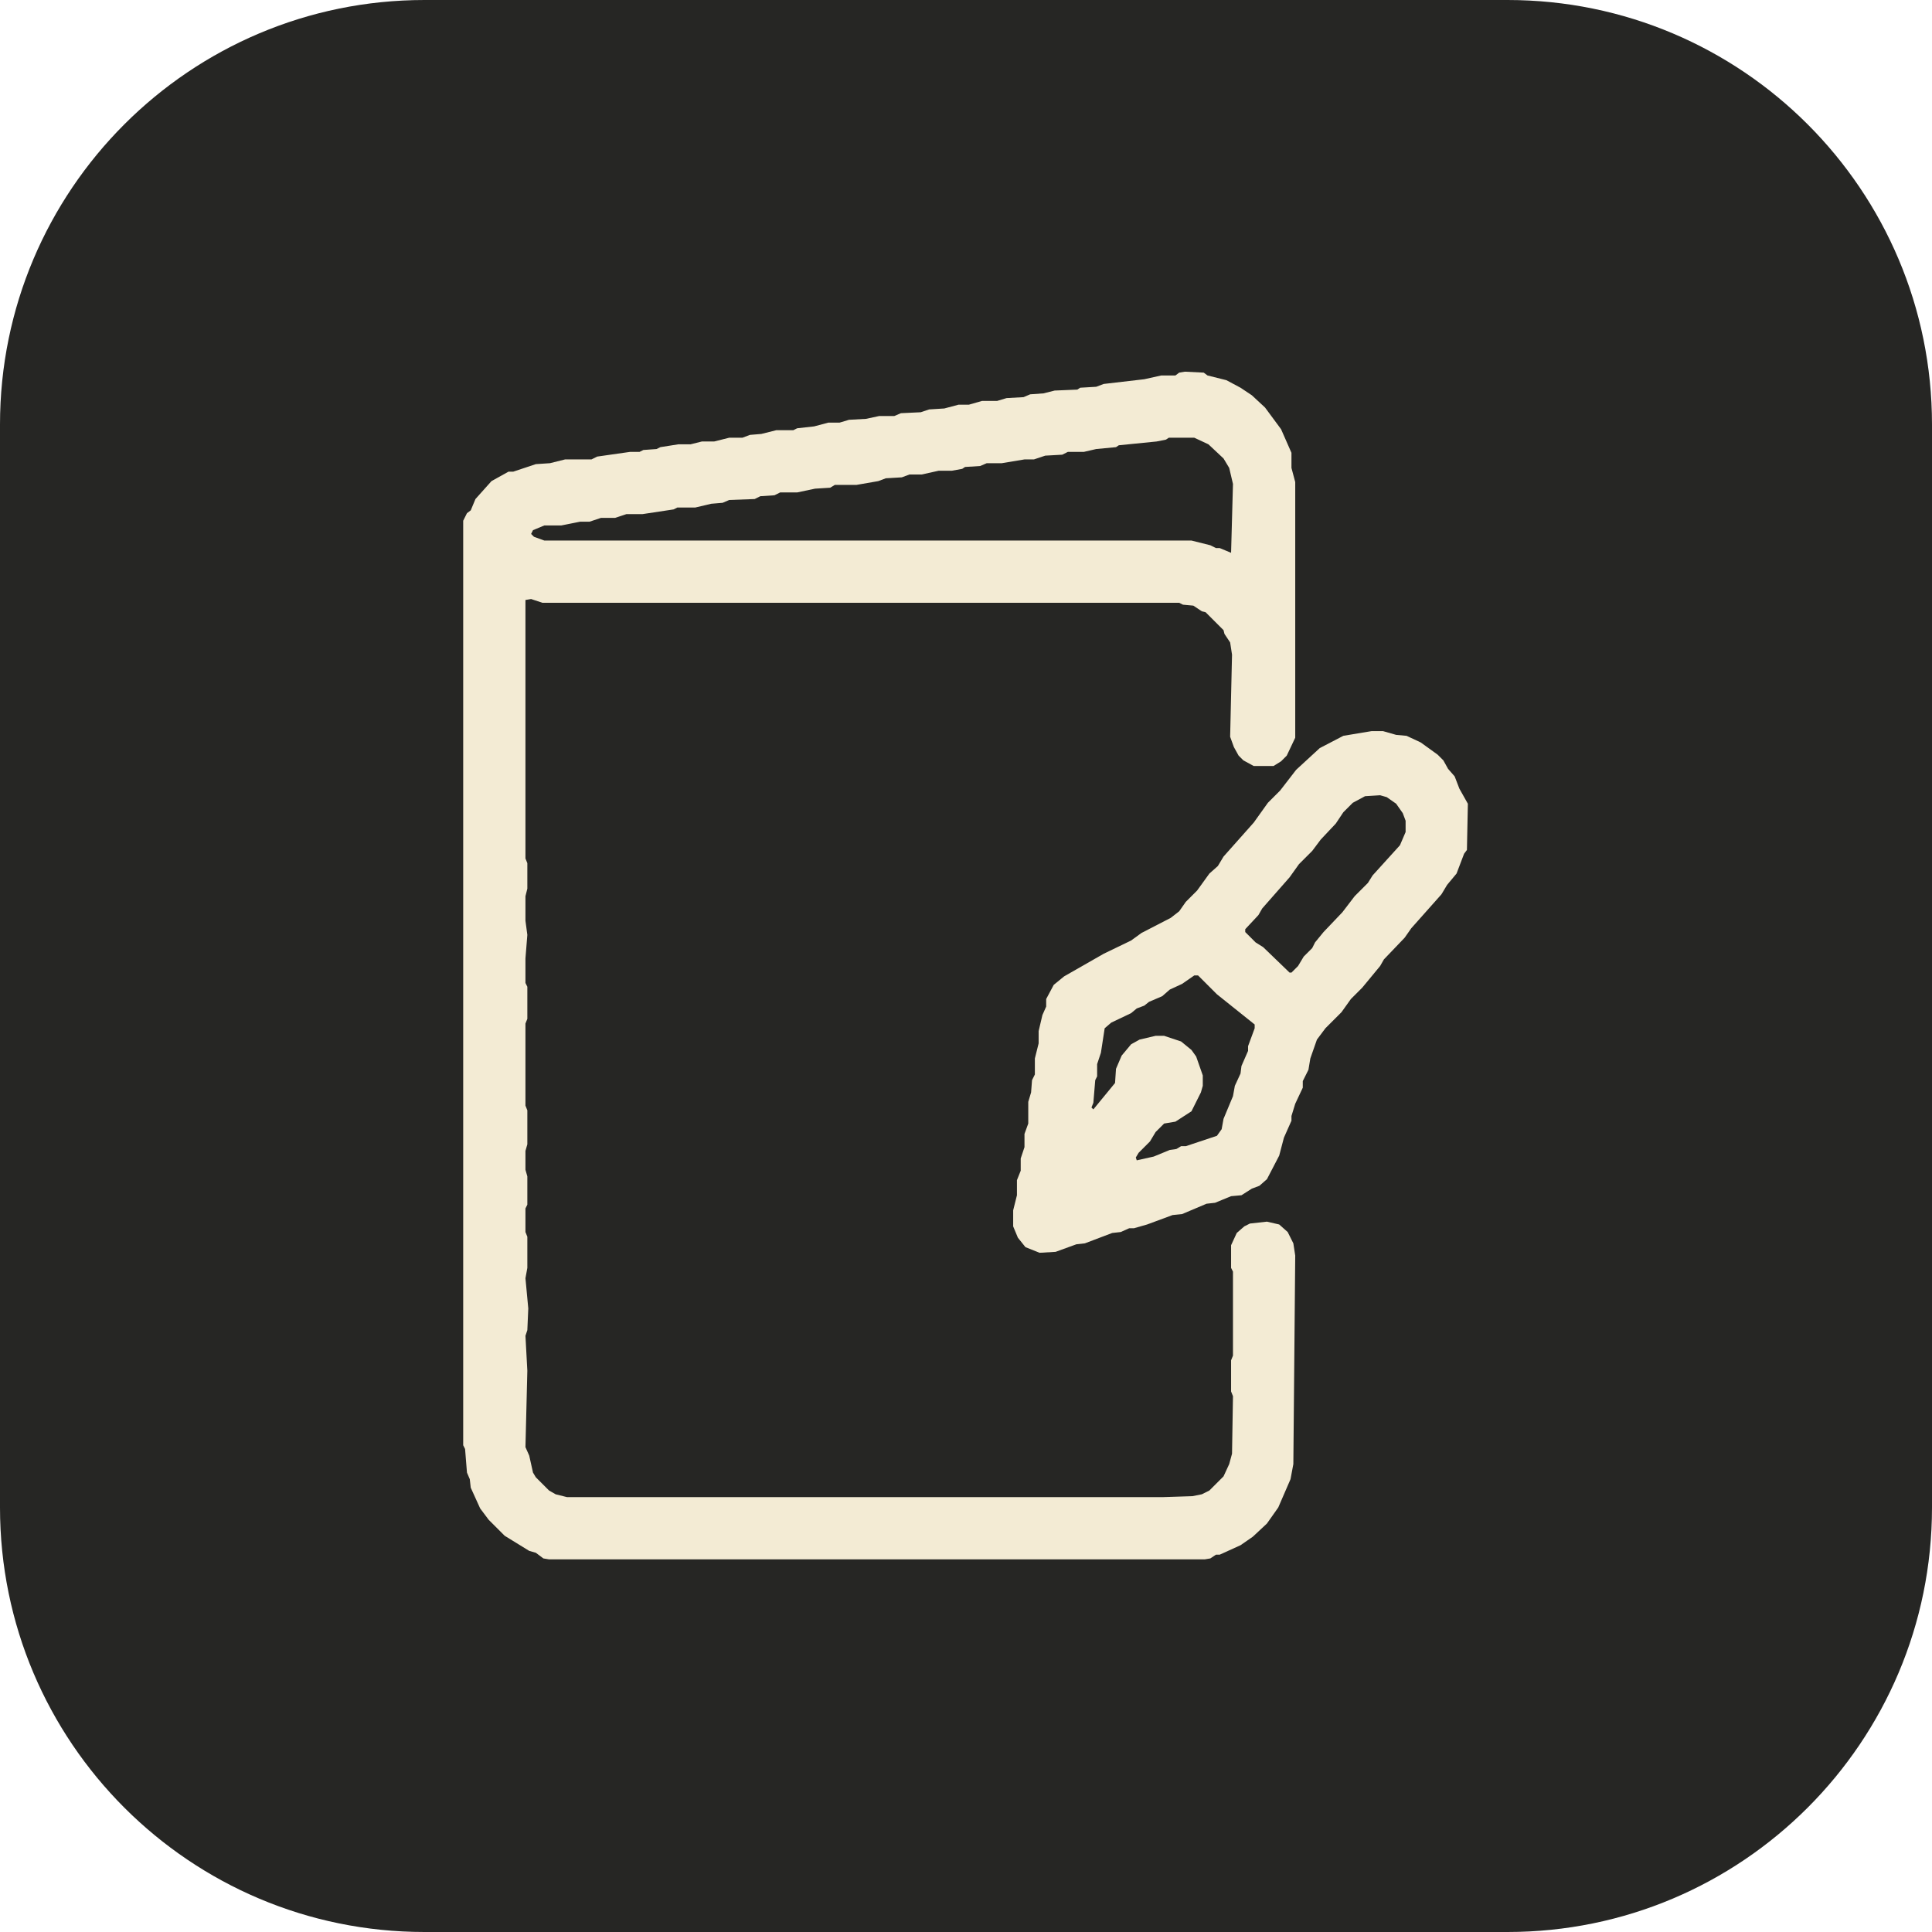
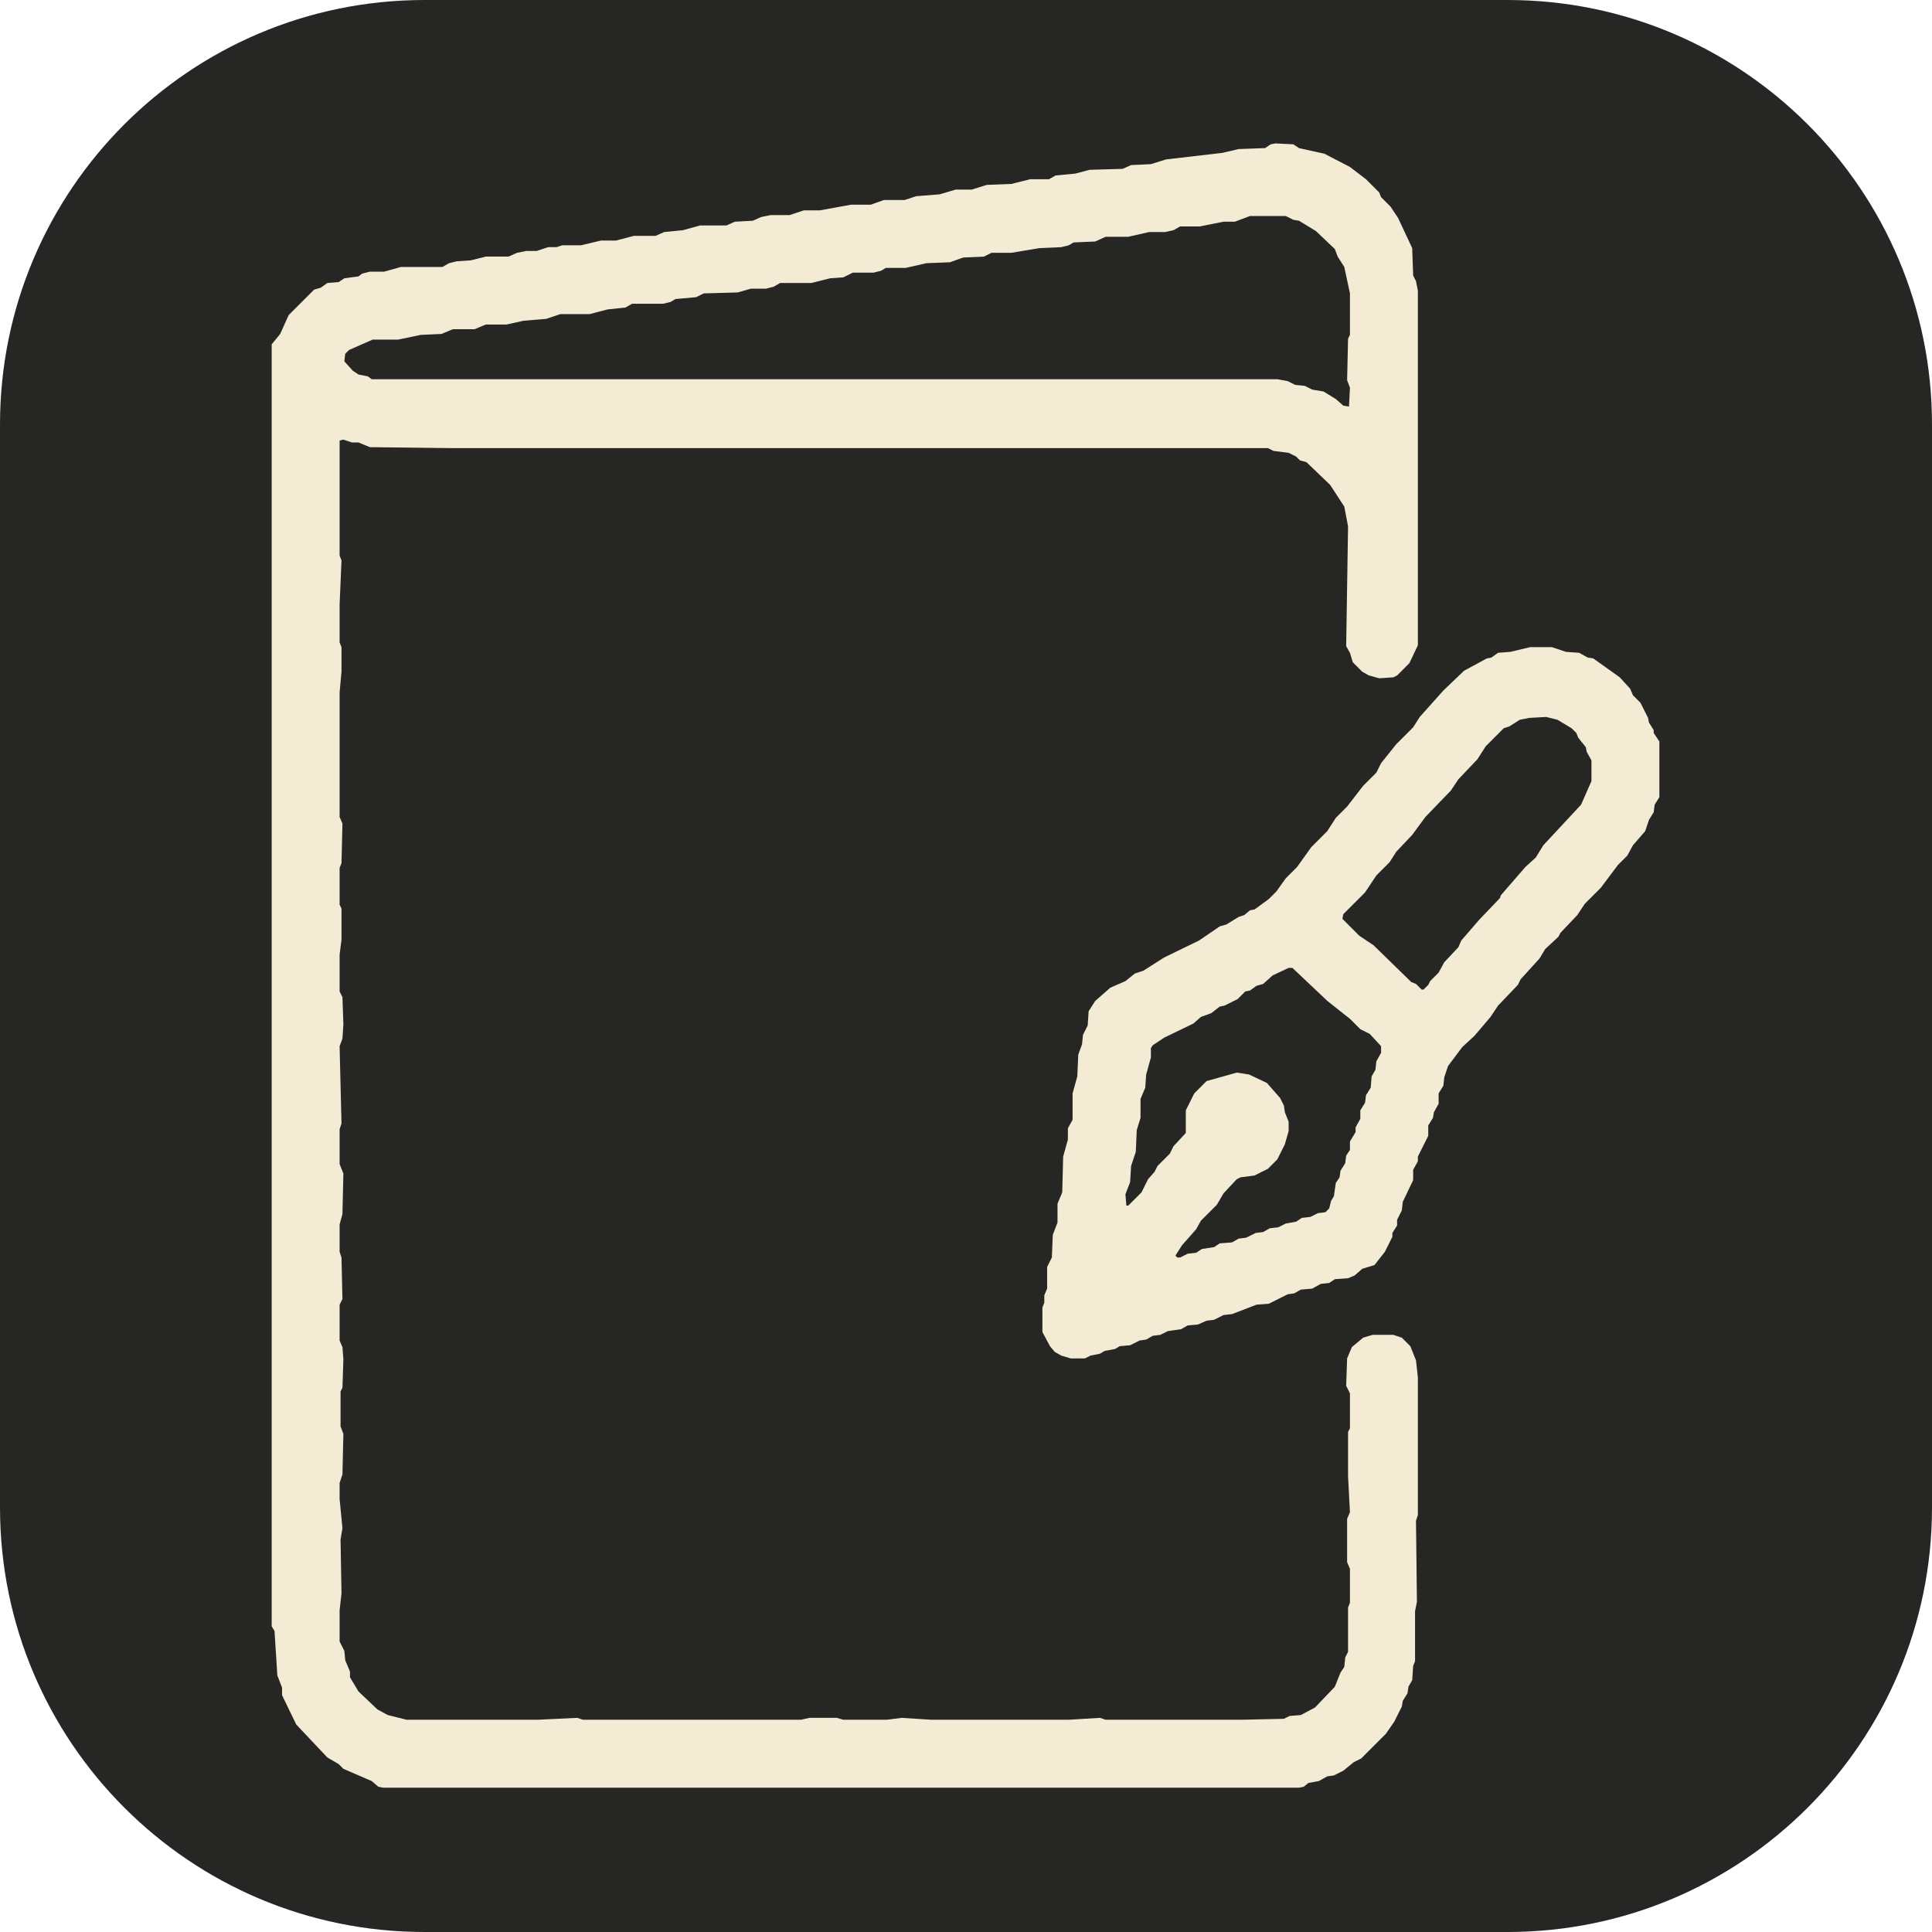
<svg xmlns="http://www.w3.org/2000/svg" viewBox="0 0 1024 1024" width="512" height="512">
  <style>
/* 밝은 브라우저 탭: 검정 배지 + 베이지 아이콘 */
.b{fill:#262624} .i{fill:#f3ebd4;fill-rule:evenodd}
/* 어두운 브라우저 탭: 베이지 배지 + 검정 아이콘 */
@media (prefers-color-scheme:dark){.b{fill:#f3ebd4} .i{fill:#262624}}
</style>
  <rect class="b" width="1024" height="1024" rx="225" />
-   <path class="i" d="M762.0,400.0 753.0,393.5 745.5,390.0 740.0,389.5 733.0,387.5 727.0,387.5 712.0,390.0 699.5,396.5 687.0,408.0 678.5,419.0 672.0,425.5 664.5,436.0 648.5,454.0 645.5,459.0 641.0,463.0 634.5,472.0 628.5,478.0 625.0,483.0 620.5,486.5 605.0,494.5 599.5,498.5 585.0,505.5 564.0,517.5 558.5,522.0 554.5,529.5 554.5,533.5 552.5,538.0 550.5,546.5 550.5,553.0 548.5,561.0 548.5,569.5 547.0,572.5 546.5,579.0 545.0,584.0 545.0,595.5 543.0,601.0 543.0,608.0 541.0,614.0 541.0,620.5 539.0,625.5 539.0,633.5 537.0,641.5 537.0,650.0 539.5,656.0 543.5,661.0 551.0,664.0 559.5,663.5 570.5,659.5 575.0,659.0 589.5,653.5 594.0,653.0 598.5,651.0 601.0,651.0 608.0,649.0 621.5,644.0 626.5,643.5 639.5,638.0 644.0,637.5 652.5,634.0 658.0,633.5 663.5,630.0 667.5,628.5 671.5,625.0 678.0,612.5 680.5,603.0 684.5,594.0 684.5,591.5 686.5,585.0 690.5,576.5 690.5,573.0 693.5,567.0 694.5,561.0 698.0,551.0 702.5,545.0 711.0,536.5 716.0,529.5 722.0,523.5 731.5,512.0 733.5,508.5 744.5,497.0 748.0,492.0 764.0,474.0 767.0,469.0 772.0,463.0 776.0,452.5 777.5,450.5 778.0,426.0 773.5,418.0 771.0,411.5 767.5,407.5 765.0,403.0ZM635.0,517.0 645.0,527.0 665.0,543.0 665.0,545.0 661.5,554.5 661.5,557.0 658.0,565.0 657.5,569.0 654.5,575.5 653.5,581.0 648.5,593.0 647.5,598.5 645.0,602.0 628.5,607.5 626.0,607.5 623.5,609.0 620.0,609.5 611.5,613.0 602.5,615.0 602.0,613.5 603.5,611.0 609.5,605.0 612.5,600.0 617.0,595.5 623.0,594.5 631.5,589.0 636.5,579.0 637.5,575.5 637.5,570.0 634.0,560.0 631.5,556.5 626.0,552.0 617.0,549.0 612.5,549.0 604.0,551.0 599.5,553.5 594.5,559.5 591.5,566.5 591.0,574.0 579.5,588.0 578.5,587.0 579.5,584.5 580.5,572.5 581.5,570.5 581.5,564.0 583.5,558.0 585.5,545.0 589.0,542.0 599.5,537.0 602.5,534.5 606.5,533.0 609.0,531.0 616.0,528.0 620.0,524.5 626.5,521.5 633.0,517.0ZM735.0,422.5 740.0,426.0 743.5,431.0 745.0,435.0 745.0,441.0 742.0,448.0 727.5,464.0 725.0,468.0 718.0,475.0 711.5,483.5 701.5,494.0 697.0,499.5 695.5,502.5 691.0,507.0 688.0,512.0 684.5,515.5 683.5,515.5 669.5,502.0 665.5,499.5 660.0,494.0 660.0,492.5 667.0,485.0 669.0,481.5 683.5,465.0 688.5,458.0 695.5,451.0 700.0,445.0 708.0,436.5 712.0,430.5 717.0,425.5 723.5,422.0 731.5,421.5ZM657.5,205.5 650.0,201.5 640.0,199.0 638.0,197.5 628.0,197.0 625.0,197.5 623.0,199.0 615.5,199.0 606.5,201.0 585.0,203.5 581.0,205.0 572.5,205.5 571.0,206.5 559.0,207.0 553.0,208.5 546.0,209.0 542.5,210.5 533.5,211.0 528.5,212.5 520.5,212.5 513.5,214.5 508.0,214.5 500.5,216.5 492.5,217.0 488.0,218.5 477.5,219.0 474.0,220.5 466.0,220.5 459.0,222.0 450.0,222.5 445.0,224.0 439.0,224.0 431.5,226.0 422.5,227.0 420.5,228.0 411.5,228.0 403.5,230.0 397.5,230.5 393.5,232.0 386.5,232.0 378.5,234.0 372.0,234.0 366.0,235.5 359.5,235.5 350.0,237.0 348.0,238.0 341.0,238.5 339.0,239.5 334.0,239.5 316.5,242.0 313.5,243.5 299.5,243.5 291.5,245.5 284.0,246.0 272.0,250.0 269.5,250.0 260.5,255.0 252.0,264.5 249.5,270.5 247.5,272.0 245.5,276.0 245.5,766.0 246.5,768.0 247.5,780.5 249.0,784.0 249.5,788.5 254.5,799.5 259.0,805.5 267.5,814.0 280.5,822.0 284.0,823.0 288.0,826.0 291.0,826.5 638.5,826.5 641.5,826.0 644.5,824.0 646.5,824.0 657.5,819.0 664.0,814.5 671.5,807.5 677.5,799.0 684.0,784.0 685.5,776.0 686.5,665.5 685.5,659.0 682.5,653.0 678.0,649.0 671.5,647.5 662.5,648.5 659.5,650.0 655.5,653.5 652.5,660.0 652.5,672.0 653.5,674.0 653.5,718.5 652.5,721.0 652.5,737.5 653.5,740.0 653.0,770.5 651.5,776.0 648.5,782.5 641.0,790.0 637.0,792.0 632.0,793.0 616.5,793.5 300.5,793.5 294.5,792.0 291.0,790.0 284.0,783.0 282.5,780.5 280.5,771.5 278.5,767.0 279.5,726.5 278.5,708.0 279.5,705.0 280.0,693.5 278.5,677.5 279.5,672.0 279.5,655.5 278.5,653.0 278.5,640.5 279.5,638.5 279.5,623.5 278.5,620.0 278.5,610.0 279.5,606.5 279.5,588.5 278.5,586.0 278.5,542.5 279.5,540.0 279.5,523.0 278.5,521.0 278.5,508.0 279.5,495.5 278.5,488.0 278.5,475.0 279.5,471.0 279.5,457.5 278.5,455.0 278.5,318.0 281.5,317.5 287.5,319.5 625.0,319.5 627.0,320.5 632.5,321.0 637.0,324.0 639.0,324.5 648.5,334.0 649.0,336.0 652.0,340.5 653.0,347.0 652.0,390.5 654.0,396.0 656.5,400.5 659.0,403.0 664.5,406.0 675.0,406.0 679.0,403.5 682.0,400.5 686.5,391.0 686.5,255.5 684.5,248.0 684.5,240.0 679.0,227.5 670.5,216.0 663.5,209.5ZM653.5,256.5 652.5,293.0 646.5,290.5 644.5,290.5 641.5,289.0 631.5,286.5 288.5,286.5 283.0,284.5 281.5,283.0 282.5,281.0 288.5,278.5 297.5,278.5 307.5,276.5 312.5,276.5 318.5,274.5 326.0,274.5 332.0,272.5 340.5,272.5 357.0,270.0 359.0,269.0 368.5,269.0 377.0,267.0 383.0,266.5 386.5,265.0 400.0,264.5 403.0,263.0 410.5,262.5 413.5,261.0 422.5,261.0 432.0,259.0 440.0,258.5 442.5,257.0 454.0,257.0 465.5,255.0 469.5,253.5 478.0,253.0 482.0,251.5 488.5,251.5 497.5,249.5 504.5,249.5 510.0,248.5 511.5,247.5 519.5,247.0 523.0,245.5 531.0,245.5 543.0,243.5 548.0,243.5 554.0,241.5 563.0,241.0 566.0,239.5 574.5,239.5 581.0,238.0 591.5,237.0 593.0,236.0 613.0,234.0 618.0,233.0 619.5,232.0 633.0,232.0 640.5,235.5 648.5,243.0 651.5,248.0Z" />
+   <path class="i" d="M858.5,359.0 844.5,349.0 841.5,348.5 837.0,346.0 830.0,345.5 822.5,343.0 811.0,343.0 800.5,345.5 794.0,346.0 790.5,348.5 788.0,349.0 776.0,355.5 765.0,366.0 752.5,380.0 749.0,385.5 740.0,394.5 732.0,404.5 729.5,409.5 722.5,416.5 714.0,427.5 708.0,433.5 703.5,440.5 695.0,449.0 687.5,459.5 681.5,465.5 676.5,472.5 672.5,476.5 665.0,482.0 662.5,482.5 659.5,485.0 656.5,486.0 650.0,490.0 646.5,491.0 635.5,498.5 617.0,507.5 606.0,514.5 601.5,516.0 596.5,520.0 588.5,523.5 580.5,530.5 577.0,536.0 576.5,543.5 574.0,548.5 573.5,553.5 571.5,559.0 571.0,570.5 568.5,579.5 568.5,593.5 566.0,598.0 566.0,604.0 563.5,613.0 563.0,632.0 560.5,638.0 560.5,648.0 558.0,654.5 557.5,666.5 555.0,671.5 555.0,683.0 553.5,686.5 553.5,690.5 552.5,693.0 552.5,706.0 556.5,713.5 559.0,716.5 562.5,718.5 567.5,720.0 575.0,720.0 578.0,718.5 583.0,717.5 585.5,716.0 591.0,715.0 593.5,713.5 599.0,713.0 604.0,710.5 607.5,710.0 611.0,708.0 615.0,707.5 619.0,705.5 626.0,704.5 629.5,702.5 635.0,702.0 639.5,700.0 643.5,699.5 648.5,697.0 653.0,696.5 666.0,691.5 672.5,691.0 682.5,686.0 686.0,685.5 689.5,683.5 695.5,683.0 700.0,680.5 704.5,680.0 707.5,678.0 714.5,677.5 718.0,676.0 722.0,672.5 728.5,670.5 734.0,663.5 738.0,655.5 738.0,653.5 740.5,649.5 740.5,646.5 743.0,641.5 743.5,637.0 749.0,625.5 749.0,620.0 751.5,615.5 751.5,613.0 757.0,602.0 757.0,596.5 759.5,592.5 760.0,589.5 762.5,585.0 762.5,579.5 765.0,575.5 765.5,571.0 767.5,565.0 775.0,555.0 781.5,549.0 790.0,539.0 794.0,533.0 804.5,522.0 806.0,519.0 816.0,508.0 819.0,503.0 826.0,496.5 827.0,494.5 836.0,485.0 840.0,479.0 848.5,470.5 857.5,458.5 862.5,453.5 865.5,448.0 872.0,440.5 874.0,434.5 876.5,430.5 877.0,426.5 879.5,422.5 879.5,393.0 876.5,388.5 876.5,387.0 874.0,383.0 873.5,380.5 869.5,372.5 865.5,368.5 864.0,365.0ZM685.0,513.0 703.5,530.5 715.5,540.0 721.0,545.5 726.0,548.0 732.0,554.5 732.0,558.0 729.5,562.5 729.0,567.0 727.0,570.5 726.5,576.5 724.0,580.5 723.5,584.5 721.0,588.5 721.0,593.0 718.5,597.5 718.5,600.0 715.5,605.0 715.5,609.5 713.5,612.5 713.0,616.5 710.5,620.5 710.0,624.0 708.0,627.0 707.0,634.0 705.5,636.5 704.5,640.5 702.5,642.5 698.5,643.0 694.5,645.0 690.0,645.5 687.0,647.5 681.5,648.5 677.5,650.5 673.0,651.0 669.5,653.0 665.5,653.5 660.5,656.0 656.5,656.5 653.0,658.5 646.5,659.0 643.5,661.0 637.0,662.0 634.0,664.0 629.5,664.5 625.5,666.5 624.0,666.5 623.0,665.5 626.5,660.0 634.0,651.5 636.5,647.0 645.0,638.5 648.5,632.5 655.5,625.0 657.5,624.0 665.0,623.0 672.0,619.5 677.0,614.5 681.0,606.5 683.0,599.5 683.0,594.5 681.0,589.5 680.5,586.0 678.5,582.0 671.5,574.0 662.0,569.5 655.5,568.5 639.5,573.0 633.0,579.5 628.5,588.5 628.5,600.5 622.0,607.5 620.0,611.5 613.5,618.0 612.0,621.0 608.5,625.0 605.0,632.0 598.0,639.0 597.0,639.0 596.5,633.0 599.0,626.5 599.5,618.0 602.0,610.5 602.5,599.0 604.5,592.5 604.5,582.5 607.0,576.5 607.5,569.5 610.0,560.5 610.0,555.5 611.0,554.0 617.0,550.0 632.5,542.5 636.5,539.0 642.0,537.0 646.5,533.5 649.0,533.0 656.0,529.5 660.0,525.5 662.5,525.0 666.0,522.5 669.5,521.5 674.5,517.0 683.0,513.0ZM825.5,381.5 833.0,386.0 835.5,388.5 836.5,391.0 840.5,396.0 841.0,398.5 843.5,403.0 843.5,414.0 838.0,426.5 818.0,448.0 814.0,454.5 808.5,459.5 795.5,474.5 795.0,476.0 784.0,487.5 774.5,498.5 773.0,502.0 765.5,510.0 762.5,515.5 758.0,520.0 757.0,522.0 754.5,524.5 753.5,524.5 750.5,521.5 748.0,520.5 728.0,501.0 720.5,496.0 711.5,487.0 712.0,484.5 723.5,473.0 729.5,464.0 736.5,457.0 740.0,451.5 748.5,442.5 755.5,433.0 769.0,419.0 773.0,413.0 783.0,402.5 787.5,395.5 797.0,386.0 800.0,385.0 805.5,381.5 810.5,380.5 819.5,380.0ZM715.5,88.5 702.0,81.5 688.5,78.5 685.5,76.5 676.0,76.0 673.5,76.5 670.5,78.5 656.5,79.0 648.0,81.0 618.0,84.5 610.0,87.0 599.5,87.5 595.0,89.5 577.5,90.0 570.0,92.0 559.5,93.0 556.0,95.0 546.0,95.0 536.0,97.5 523.0,98.0 515.0,100.5 506.5,100.5 498.0,103.0 485.5,104.0 479.5,106.0 468.5,106.0 461.5,108.5 451.0,108.5 434.5,111.5 426.0,111.5 418.5,114.0 408.5,114.0 403.5,115.0 399.0,117.0 389.5,117.5 385.0,119.5 371.0,119.5 362.0,122.0 352.0,123.0 347.5,125.0 336.0,125.0 326.5,127.5 318.5,127.5 308.0,130.0 298.0,130.0 295.0,131.0 290.5,131.0 284.5,133.0 279.0,133.0 274.0,134.0 269.5,136.0 257.5,136.0 249.5,138.0 242.0,138.5 238.0,139.5 234.5,141.5 212.5,141.5 203.5,144.0 196.0,144.0 192.0,145.0 190.0,146.5 182.5,147.5 179.5,149.5 173.5,150.0 170.0,152.5 166.5,153.5 153.0,167.0 148.5,177.0 144.0,182.5 144.0,862.0 145.5,864.5 147.0,888.0 149.5,894.5 149.5,898.5 157.0,914.0 173.5,931.5 179.5,935.0 182.0,937.5 197.0,944.0 200.5,947.0 203.0,947.5 688.5,947.5 691.0,947.0 693.5,945.0 699.0,944.0 703.5,941.5 707.0,941.0 712.0,938.5 717.5,934.0 721.5,932.0 734.5,919.0 739.0,912.5 743.0,904.5 743.5,901.5 746.0,897.5 746.5,894.0 748.5,890.5 749.0,883.0 750.0,880.5 750.0,854.0 751.0,849.0 750.5,806.0 751.5,803.0 751.5,730.0 750.5,721.0 747.5,713.5 743.0,709.0 738.5,707.5 727.5,707.5 722.5,709.0 716.5,714.0 714.0,720.0 713.5,734.5 715.5,738.5 715.5,757.0 714.5,759.0 714.5,782.5 715.5,801.5 714.0,805.0 714.0,828.0 715.5,831.5 715.5,849.5 714.5,852.0 714.5,875.5 713.0,878.5 712.5,883.5 710.5,886.5 707.5,894.0 697.0,905.0 689.5,909.0 683.5,909.5 680.5,911.0 658.0,911.5 586.0,911.5 583.0,910.5 566.5,911.5 493.5,911.5 478.0,910.5 470.0,911.5 447.0,911.5 443.5,910.5 429.0,910.5 424.5,911.5 309.0,911.5 306.0,910.5 285.0,911.5 215.5,911.5 205.5,909.0 200.0,906.0 190.0,896.5 185.5,889.0 185.5,886.0 183.0,880.0 182.5,875.0 180.0,870.0 180.0,853.5 181.0,844.5 180.5,816.0 181.5,810.0 180.0,794.5 180.0,786.0 181.5,781.5 182.0,760.0 180.5,756.0 180.5,737.5 181.5,735.5 182.0,720.5 181.5,714.0 180.0,710.5 180.0,691.5 181.5,688.5 181.0,666.5 180.0,663.5 180.0,649.0 181.5,643.5 182.0,622.0 180.0,617.0 180.0,598.5 181.0,595.5 180.0,554.5 181.5,550.5 182.0,543.0 181.5,528.5 180.0,525.5 180.0,506.0 181.0,498.0 181.0,481.5 180.0,479.5 180.0,460.0 181.0,457.5 181.5,436.5 180.0,433.0 180.0,367.0 181.0,356.0 181.0,343.0 180.0,340.5 180.0,320.5 181.0,297.0 180.0,294.5 180.0,233.5 182.0,233.0 186.5,234.5 190.0,234.5 196.0,237.0 238.5,237.5 672.0,237.5 675.0,239.0 683.0,240.0 687.0,242.0 689.0,244.0 692.5,245.0 705.0,257.0 712.5,268.5 714.5,279.0 713.5,342.5 715.5,346.0 717.0,351.0 722.0,356.0 725.5,358.0 731.0,359.5 738.5,359.0 740.5,358.0 747.0,351.5 751.5,342.0 751.5,154.0 750.5,149.0 749.0,146.0 748.5,131.5 741.0,115.5 737.0,109.5 732.0,104.5 731.0,102.0 724.0,95.0ZM715.5,155.5 715.5,177.5 714.5,179.5 714.0,201.5 715.5,205.5 715.0,215.5 712.0,215.0 708.0,211.5 701.5,207.5 695.5,206.5 691.5,204.5 686.5,204.0 682.5,202.0 677.0,201.0 197.0,201.0 195.0,199.5 190.0,198.5 187.0,196.5 182.5,191.5 183.0,187.5 185.0,185.5 197.5,180.0 211.0,180.0 223.0,177.5 234.0,177.0 240.0,174.5 251.5,174.5 257.5,172.0 268.5,172.0 277.5,170.0 289.5,169.0 297.0,166.5 312.5,166.5 322.0,164.0 331.5,163.0 335.0,161.0 351.5,161.0 355.5,160.0 358.0,158.5 369.0,157.5 373.0,155.5 391.0,155.0 398.0,153.0 406.0,153.0 410.0,152.0 413.5,150.0 430.0,150.0 440.0,147.5 447.0,147.0 452.0,144.5 463.0,144.5 467.0,143.5 469.5,142.0 480.0,142.0 491.0,139.5 503.5,139.0 510.5,136.5 521.5,136.0 525.5,134.0 536.0,134.0 551.0,131.5 562.5,131.0 566.5,130.0 569.0,128.5 580.5,128.0 586.0,125.5 598.0,125.5 609.0,123.0 617.5,123.0 622.0,122.0 625.5,120.0 636.0,120.0 648.5,117.5 654.5,117.5 662.5,114.5 681.5,114.5 685.5,116.5 688.5,117.0 697.5,122.5 707.5,132.0 709.0,136.0 712.5,141.5Z" />
</svg>
